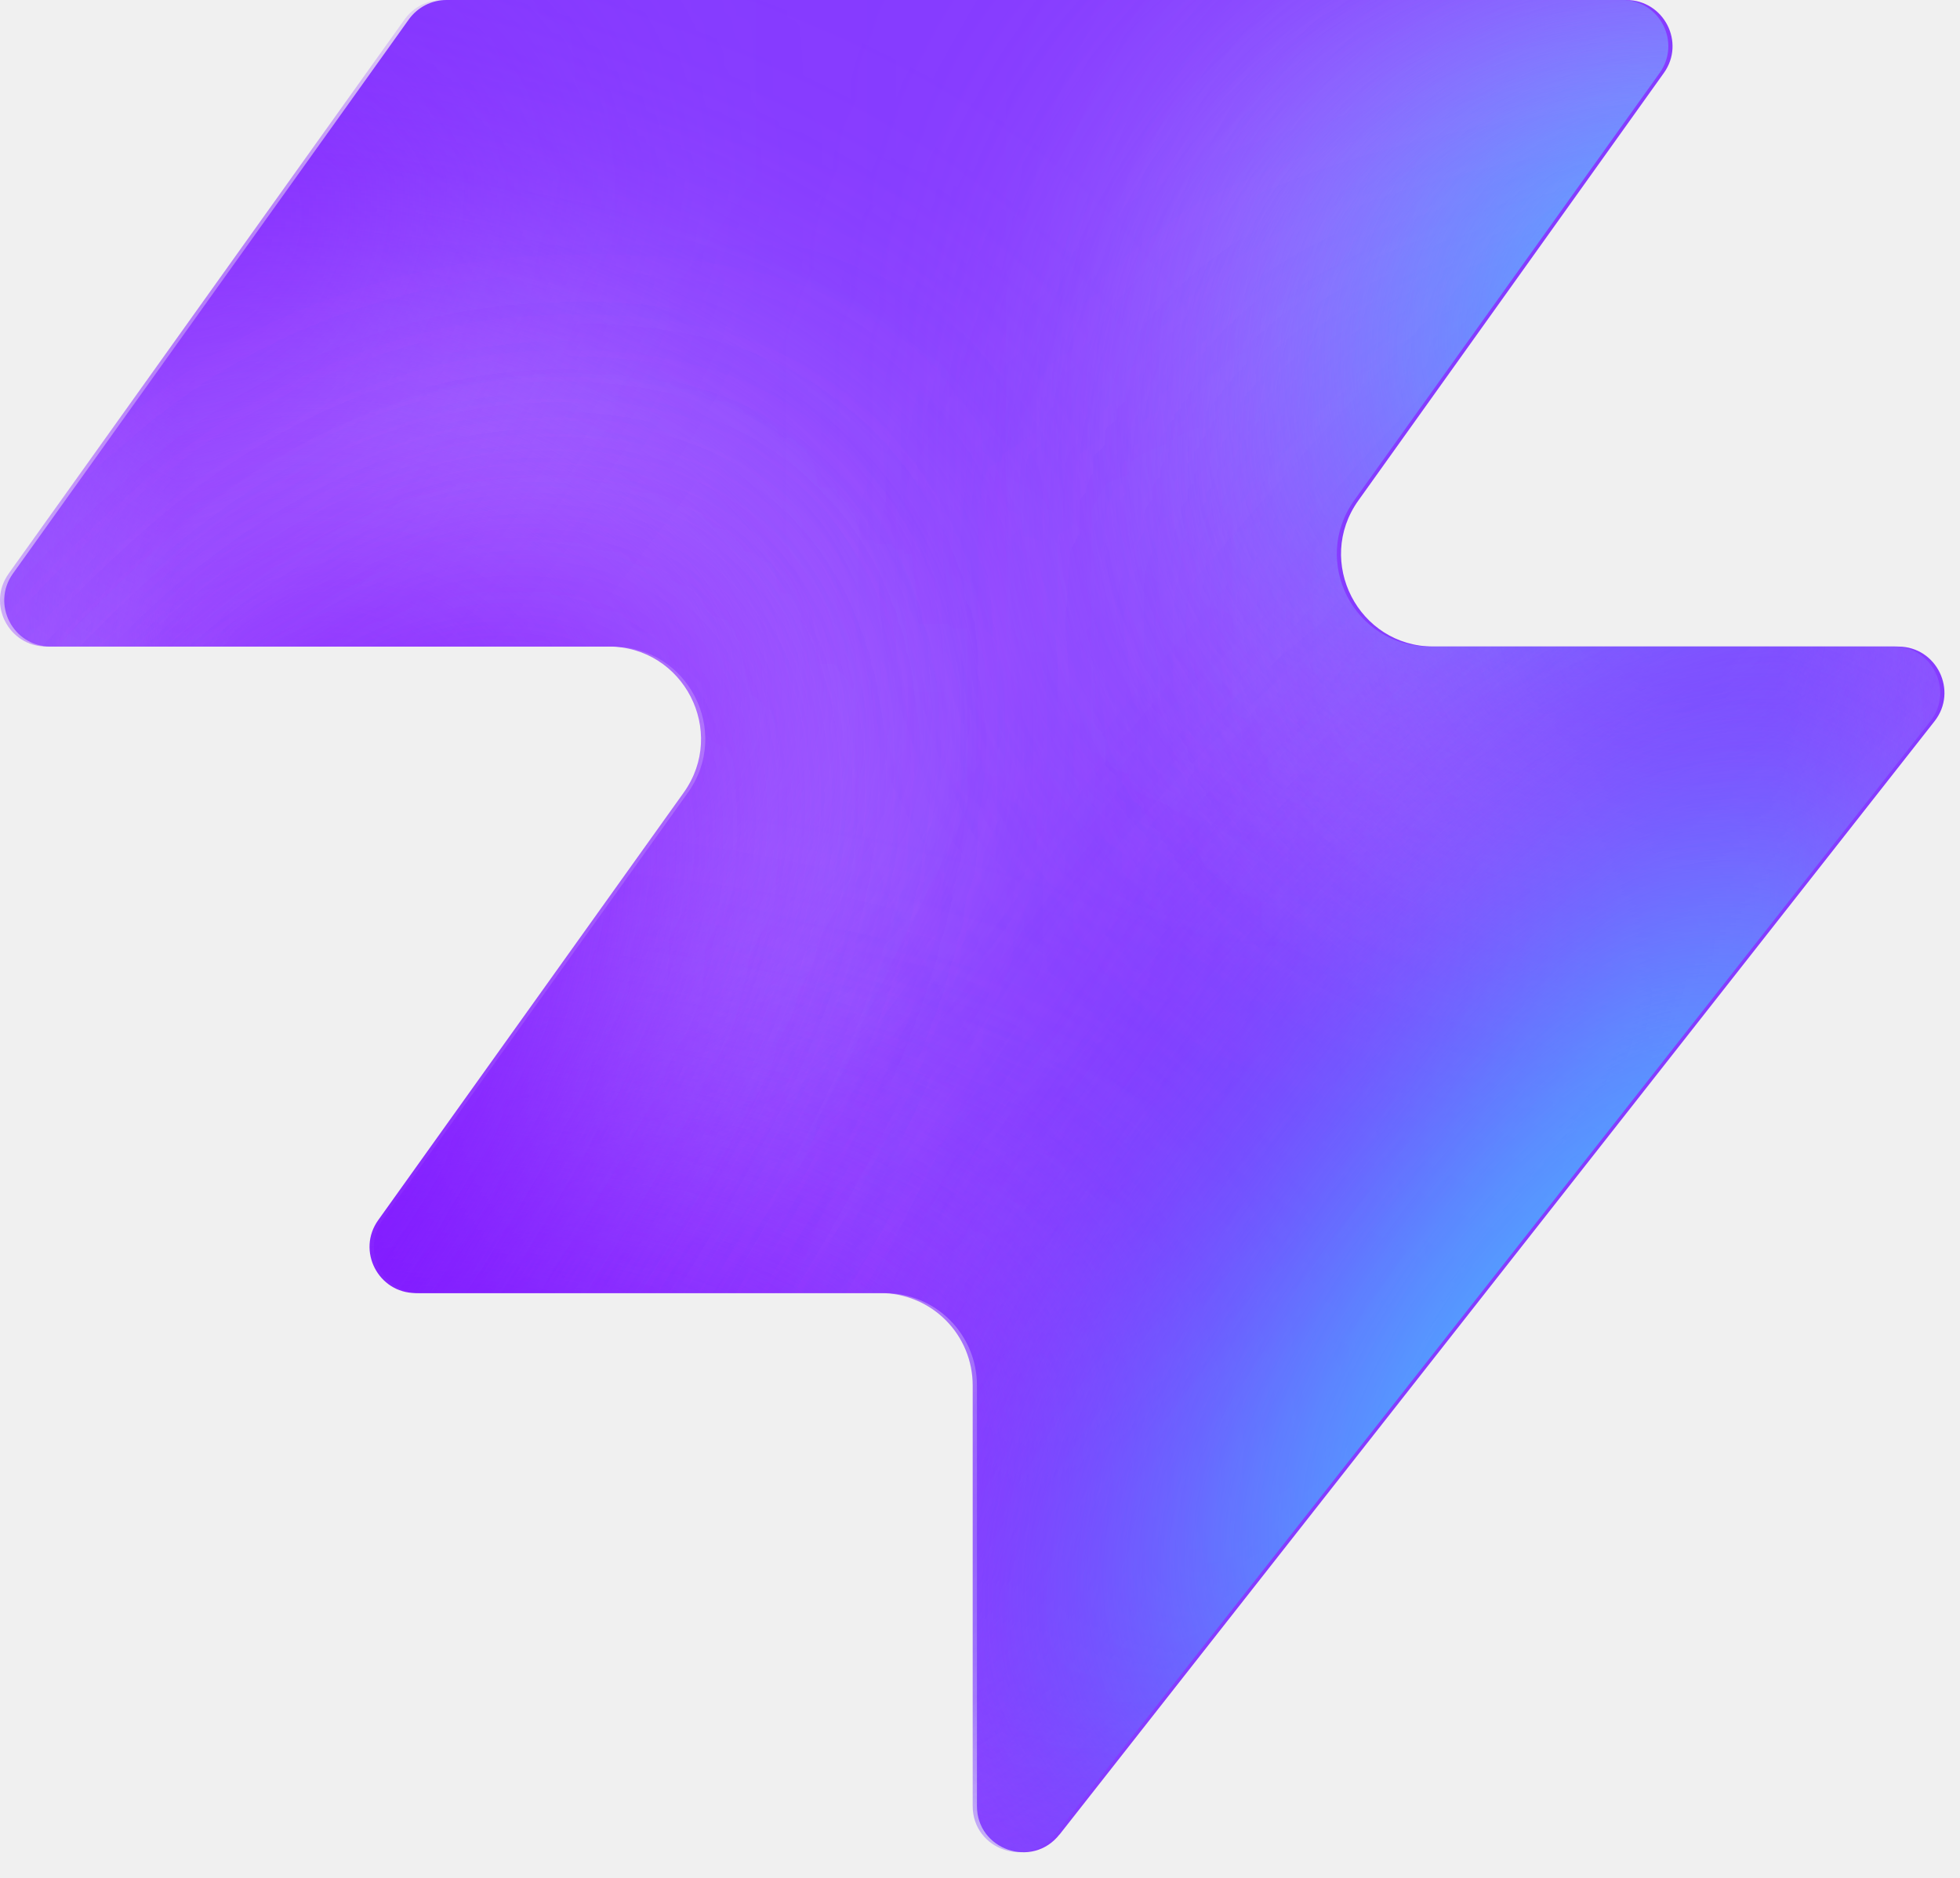
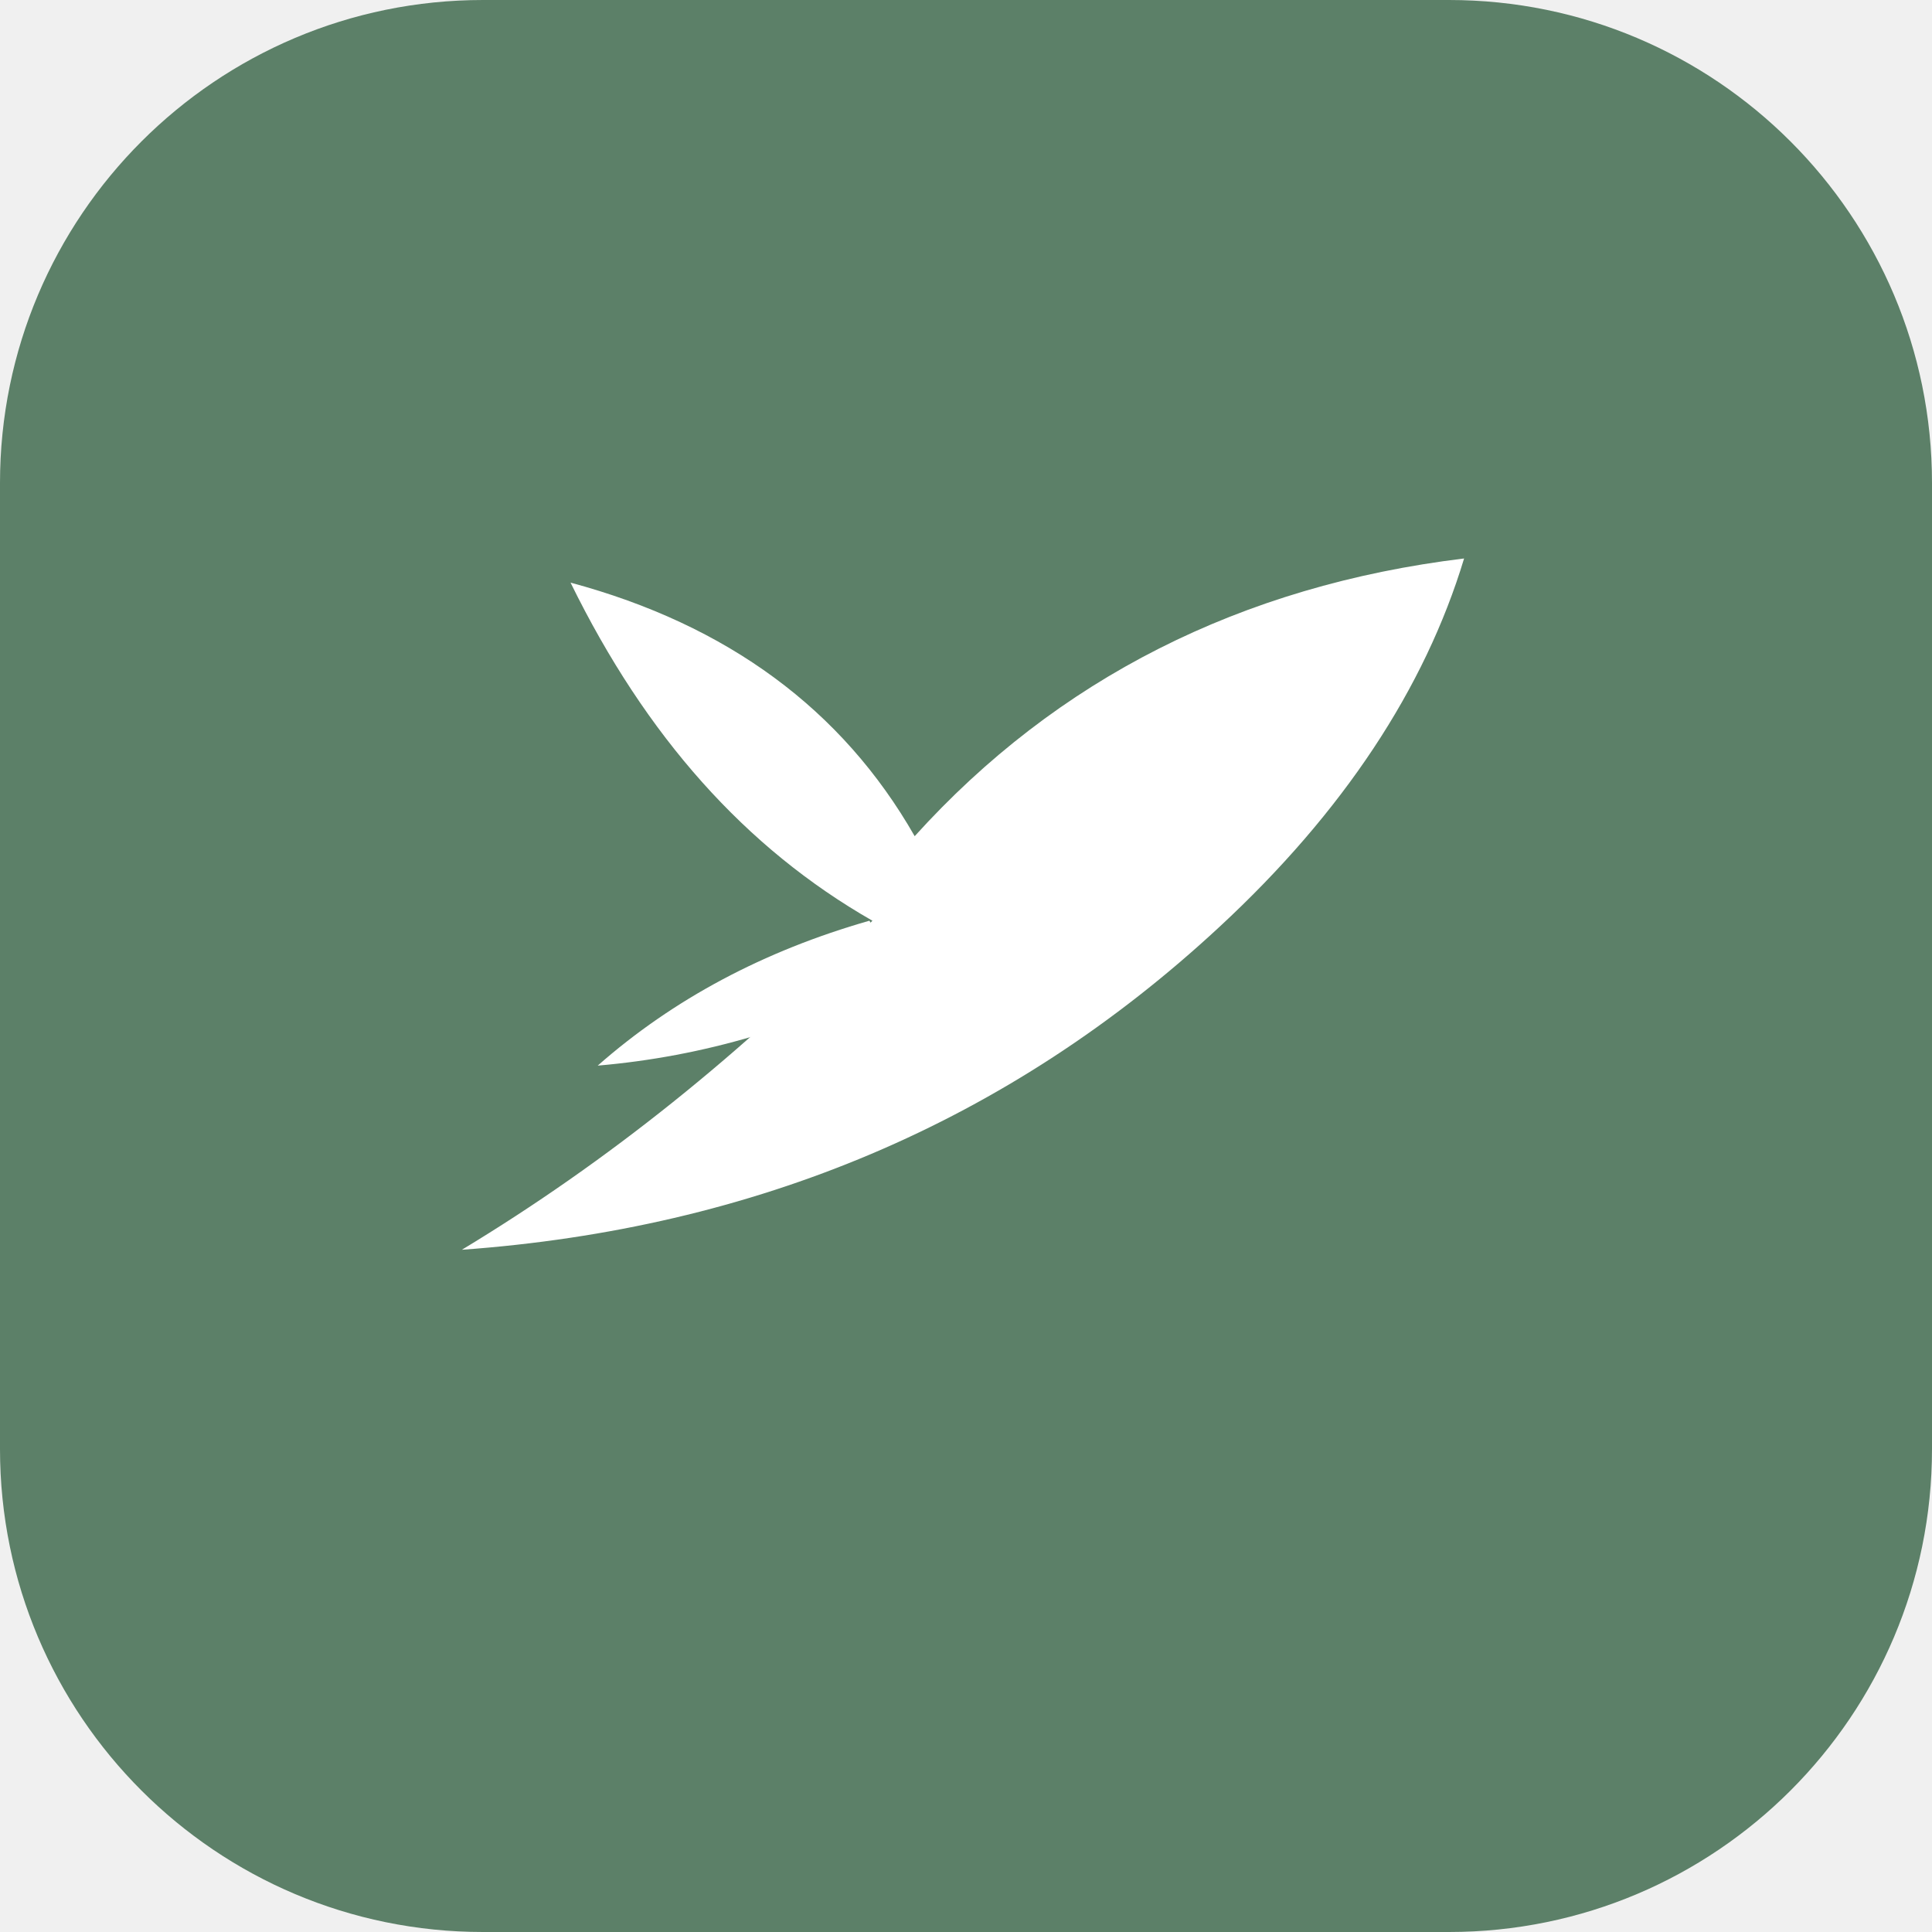
- <svg xmlns="http://www.w3.org/2000/svg" width="48" height="46" fill="none" viewBox="0 0 48 46">
-   <path fill="#863bff" d="M25.946 44.938c-.664.845-2.021.375-2.021-.698V33.937a2.26 2.26 0 0 0-2.262-2.262H10.287c-.92 0-1.456-1.04-.92-1.788l7.48-10.471c1.07-1.497 0-3.578-1.842-3.578H1.237c-.92 0-1.456-1.04-.92-1.788L10.013.474c.214-.297.556-.474.92-.474h28.894c.92 0 1.456 1.04.92 1.788l-7.48 10.471c-1.07 1.498 0 3.579 1.842 3.579h11.377c.943 0 1.473 1.088.89 1.83L25.947 44.94z" style="fill:#863bff;fill:color(display-p3 .525 .23 1);fill-opacity:1" />
-   <mask id="a" width="48" height="46" x="0" y="0" maskUnits="userSpaceOnUse" style="mask-type:alpha">
-     <path fill="#000" d="M25.842 44.938c-.664.844-2.021.375-2.021-.698V33.937a2.26 2.26 0 0 0-2.262-2.262H10.183c-.92 0-1.456-1.04-.92-1.788l7.48-10.471c1.07-1.498 0-3.579-1.842-3.579H1.133c-.92 0-1.456-1.04-.92-1.787L9.91.473c.214-.297.556-.474.92-.474h28.894c.92 0 1.456 1.04.92 1.788l-7.48 10.471c-1.07 1.498 0 3.578 1.842 3.578h11.377c.943 0 1.473 1.088.89 1.832L25.843 44.94z" style="fill:#000;fill-opacity:1" />
-   </mask>
-   <g mask="url(#a)">
-     <g filter="url(#b)">
-       <ellipse cx="5.508" cy="14.704" fill="#ede6ff" rx="5.508" ry="14.704" style="fill:#ede6ff;fill:color(display-p3 .927 .903 1);fill-opacity:1" transform="matrix(.00324 1 1 -.00324 -4.47 31.516)" />
-     </g>
-     <g filter="url(#c)">
-       <ellipse cx="10.399" cy="29.851" fill="#ede6ff" rx="10.399" ry="29.851" style="fill:#ede6ff;fill:color(display-p3 .927 .903 1);fill-opacity:1" transform="matrix(.00324 1 1 -.00324 -39.328 7.883)" />
-     </g>
-     <g filter="url(#d)">
-       <ellipse cx="5.508" cy="30.487" fill="#7e14ff" rx="5.508" ry="30.487" style="fill:#7e14ff;fill:color(display-p3 .492 .077 1);fill-opacity:1" transform="rotate(89.814 -25.913 -14.639)scale(1 -1)" />
-     </g>
-     <g filter="url(#e)">
-       <ellipse cx="5.508" cy="30.599" fill="#7e14ff" rx="5.508" ry="30.599" style="fill:#7e14ff;fill:color(display-p3 .492 .077 1);fill-opacity:1" transform="rotate(89.814 -32.644 -3.334)scale(1 -1)" />
-     </g>
-     <g filter="url(#f)">
-       <ellipse cx="5.508" cy="30.599" fill="#7e14ff" rx="5.508" ry="30.599" style="fill:#7e14ff;fill:color(display-p3 .492 .077 1);fill-opacity:1" transform="matrix(.00324 1 1 -.00324 -34.34 30.47)" />
-     </g>
-     <g filter="url(#g)">
-       <ellipse cx="14.072" cy="22.078" fill="#ede6ff" rx="14.072" ry="22.078" style="fill:#ede6ff;fill:color(display-p3 .927 .903 1);fill-opacity:1" transform="rotate(93.35 24.506 48.493)scale(-1 1)" />
-     </g>
-     <g filter="url(#h)">
-       <ellipse cx="3.47" cy="21.501" fill="#7e14ff" rx="3.47" ry="21.501" style="fill:#7e14ff;fill:color(display-p3 .492 .077 1);fill-opacity:1" transform="rotate(89.009 28.708 47.59)scale(-1 1)" />
-     </g>
-     <g filter="url(#i)">
-       <ellipse cx="3.47" cy="21.501" fill="#7e14ff" rx="3.47" ry="21.501" style="fill:#7e14ff;fill:color(display-p3 .492 .077 1);fill-opacity:1" transform="rotate(89.009 28.708 47.59)scale(-1 1)" />
-     </g>
-     <g filter="url(#j)">
-       <ellipse cx=".387" cy="8.972" fill="#7e14ff" rx="4.407" ry="29.108" style="fill:#7e14ff;fill:color(display-p3 .492 .077 1);fill-opacity:1" transform="rotate(39.51 .387 8.972)" />
-     </g>
-     <g filter="url(#k)">
-       <ellipse cx="47.523" cy="-6.092" fill="#7e14ff" rx="4.407" ry="29.108" style="fill:#7e14ff;fill:color(display-p3 .492 .077 1);fill-opacity:1" transform="rotate(37.892 47.523 -6.092)" />
-     </g>
-     <g filter="url(#l)">
-       <ellipse cx="41.412" cy="6.333" fill="#47bfff" rx="5.971" ry="9.665" style="fill:#47bfff;fill:color(display-p3 .28 .748 1);fill-opacity:1" transform="rotate(37.892 41.412 6.333)" />
-     </g>
-     <g filter="url(#m)">
-       <ellipse cx="-1.879" cy="38.332" fill="#7e14ff" rx="4.407" ry="29.108" style="fill:#7e14ff;fill:color(display-p3 .492 .077 1);fill-opacity:1" transform="rotate(37.892 -1.88 38.332)" />
-     </g>
-     <g filter="url(#n)">
-       <ellipse cx="-1.879" cy="38.332" fill="#7e14ff" rx="4.407" ry="29.108" style="fill:#7e14ff;fill:color(display-p3 .492 .077 1);fill-opacity:1" transform="rotate(37.892 -1.88 38.332)" />
-     </g>
-     <g filter="url(#o)">
-       <ellipse cx="35.651" cy="29.907" fill="#7e14ff" rx="4.407" ry="29.108" style="fill:#7e14ff;fill:color(display-p3 .492 .077 1);fill-opacity:1" transform="rotate(37.892 35.651 29.907)" />
-     </g>
-     <g filter="url(#p)">
-       <ellipse cx="38.418" cy="32.4" fill="#47bfff" rx="5.971" ry="15.297" style="fill:#47bfff;fill:color(display-p3 .28 .748 1);fill-opacity:1" transform="rotate(37.892 38.418 32.4)" />
-     </g>
-   </g>
-   <defs>
-     <filter id="b" width="60.045" height="41.654" x="-19.77" y="16.149" color-interpolation-filters="sRGB" filterUnits="userSpaceOnUse">
-       <feFlood flood-opacity="0" result="BackgroundImageFix" />
-       <feBlend in="SourceGraphic" in2="BackgroundImageFix" result="shape" />
-       <feGaussianBlur result="effect1_foregroundBlur_2002_17158" stdDeviation="7.659" />
-     </filter>
-     <filter id="c" width="90.34" height="51.437" x="-54.613" y="-7.533" color-interpolation-filters="sRGB" filterUnits="userSpaceOnUse">
-       <feFlood flood-opacity="0" result="BackgroundImageFix" />
-       <feBlend in="SourceGraphic" in2="BackgroundImageFix" result="shape" />
-       <feGaussianBlur result="effect1_foregroundBlur_2002_17158" stdDeviation="7.659" />
-     </filter>
-     <filter id="d" width="79.355" height="29.4" x="-49.64" y="2.03" color-interpolation-filters="sRGB" filterUnits="userSpaceOnUse">
-       <feFlood flood-opacity="0" result="BackgroundImageFix" />
-       <feBlend in="SourceGraphic" in2="BackgroundImageFix" result="shape" />
-       <feGaussianBlur result="effect1_foregroundBlur_2002_17158" stdDeviation="4.596" />
-     </filter>
-     <filter id="e" width="79.579" height="29.4" x="-45.045" y="20.029" color-interpolation-filters="sRGB" filterUnits="userSpaceOnUse">
-       <feFlood flood-opacity="0" result="BackgroundImageFix" />
-       <feBlend in="SourceGraphic" in2="BackgroundImageFix" result="shape" />
-       <feGaussianBlur result="effect1_foregroundBlur_2002_17158" stdDeviation="4.596" />
-     </filter>
-     <filter id="f" width="79.579" height="29.4" x="-43.513" y="21.178" color-interpolation-filters="sRGB" filterUnits="userSpaceOnUse">
-       <feFlood flood-opacity="0" result="BackgroundImageFix" />
-       <feBlend in="SourceGraphic" in2="BackgroundImageFix" result="shape" />
-       <feGaussianBlur result="effect1_foregroundBlur_2002_17158" stdDeviation="4.596" />
-     </filter>
-     <filter id="g" width="74.749" height="58.852" x="15.756" y="-17.901" color-interpolation-filters="sRGB" filterUnits="userSpaceOnUse">
-       <feFlood flood-opacity="0" result="BackgroundImageFix" />
-       <feBlend in="SourceGraphic" in2="BackgroundImageFix" result="shape" />
-       <feGaussianBlur result="effect1_foregroundBlur_2002_17158" stdDeviation="7.659" />
-     </filter>
-     <filter id="h" width="61.377" height="25.362" x="23.548" y="2.284" color-interpolation-filters="sRGB" filterUnits="userSpaceOnUse">
-       <feFlood flood-opacity="0" result="BackgroundImageFix" />
-       <feBlend in="SourceGraphic" in2="BackgroundImageFix" result="shape" />
-       <feGaussianBlur result="effect1_foregroundBlur_2002_17158" stdDeviation="4.596" />
-     </filter>
-     <filter id="i" width="61.377" height="25.362" x="23.548" y="2.284" color-interpolation-filters="sRGB" filterUnits="userSpaceOnUse">
-       <feFlood flood-opacity="0" result="BackgroundImageFix" />
-       <feBlend in="SourceGraphic" in2="BackgroundImageFix" result="shape" />
-       <feGaussianBlur result="effect1_foregroundBlur_2002_17158" stdDeviation="4.596" />
-     </filter>
-     <filter id="j" width="56.045" height="63.649" x="-27.636" y="-22.853" color-interpolation-filters="sRGB" filterUnits="userSpaceOnUse">
-       <feFlood flood-opacity="0" result="BackgroundImageFix" />
-       <feBlend in="SourceGraphic" in2="BackgroundImageFix" result="shape" />
-       <feGaussianBlur result="effect1_foregroundBlur_2002_17158" stdDeviation="4.596" />
-     </filter>
-     <filter id="k" width="54.814" height="64.646" x="20.116" y="-38.415" color-interpolation-filters="sRGB" filterUnits="userSpaceOnUse">
-       <feFlood flood-opacity="0" result="BackgroundImageFix" />
-       <feBlend in="SourceGraphic" in2="BackgroundImageFix" result="shape" />
-       <feGaussianBlur result="effect1_foregroundBlur_2002_17158" stdDeviation="4.596" />
-     </filter>
-     <filter id="l" width="33.541" height="35.313" x="24.641" y="-11.323" color-interpolation-filters="sRGB" filterUnits="userSpaceOnUse">
-       <feFlood flood-opacity="0" result="BackgroundImageFix" />
-       <feBlend in="SourceGraphic" in2="BackgroundImageFix" result="shape" />
-       <feGaussianBlur result="effect1_foregroundBlur_2002_17158" stdDeviation="4.596" />
-     </filter>
-     <filter id="m" width="54.814" height="64.646" x="-29.286" y="6.009" color-interpolation-filters="sRGB" filterUnits="userSpaceOnUse">
-       <feFlood flood-opacity="0" result="BackgroundImageFix" />
-       <feBlend in="SourceGraphic" in2="BackgroundImageFix" result="shape" />
-       <feGaussianBlur result="effect1_foregroundBlur_2002_17158" stdDeviation="4.596" />
-     </filter>
-     <filter id="n" width="54.814" height="64.646" x="-29.286" y="6.009" color-interpolation-filters="sRGB" filterUnits="userSpaceOnUse">
-       <feFlood flood-opacity="0" result="BackgroundImageFix" />
-       <feBlend in="SourceGraphic" in2="BackgroundImageFix" result="shape" />
-       <feGaussianBlur result="effect1_foregroundBlur_2002_17158" stdDeviation="4.596" />
-     </filter>
-     <filter id="o" width="54.814" height="64.646" x="8.244" y="-2.416" color-interpolation-filters="sRGB" filterUnits="userSpaceOnUse">
-       <feFlood flood-opacity="0" result="BackgroundImageFix" />
-       <feBlend in="SourceGraphic" in2="BackgroundImageFix" result="shape" />
-       <feGaussianBlur result="effect1_foregroundBlur_2002_17158" stdDeviation="4.596" />
-     </filter>
-     <filter id="p" width="39.409" height="43.623" x="18.713" y="10.588" color-interpolation-filters="sRGB" filterUnits="userSpaceOnUse">
-       <feFlood flood-opacity="0" result="BackgroundImageFix" />
-       <feBlend in="SourceGraphic" in2="BackgroundImageFix" result="shape" />
-       <feGaussianBlur result="effect1_foregroundBlur_2002_17158" stdDeviation="4.596" />
-     </filter>
-   </defs>
+ <svg xmlns="http://www.w3.org/2000/svg" viewBox="0 0 64 64">
+   <rect width="64" height="64" rx="16" fill="#5c8068" />
+   <path d="M48.5 18.5c-7.4.9-13.5 4-18.2 9.2-2.4-4.2-6.2-7-11.4-8.4 2.5 5.1 5.8 8.8 10 11.2-4.3 4.4-8.8 8-13.6 10.9 9.7-.7 18.1-4.2 25.1-10.7 4.1-3.8 6.8-7.9 8.1-12.2Z" fill="white" />
+   <path d="M28.8 30.5c-3.5 1-6.5 2.6-9 4.8 3.5-.3 6.9-1.3 10.1-3" fill="white" />
</svg>
